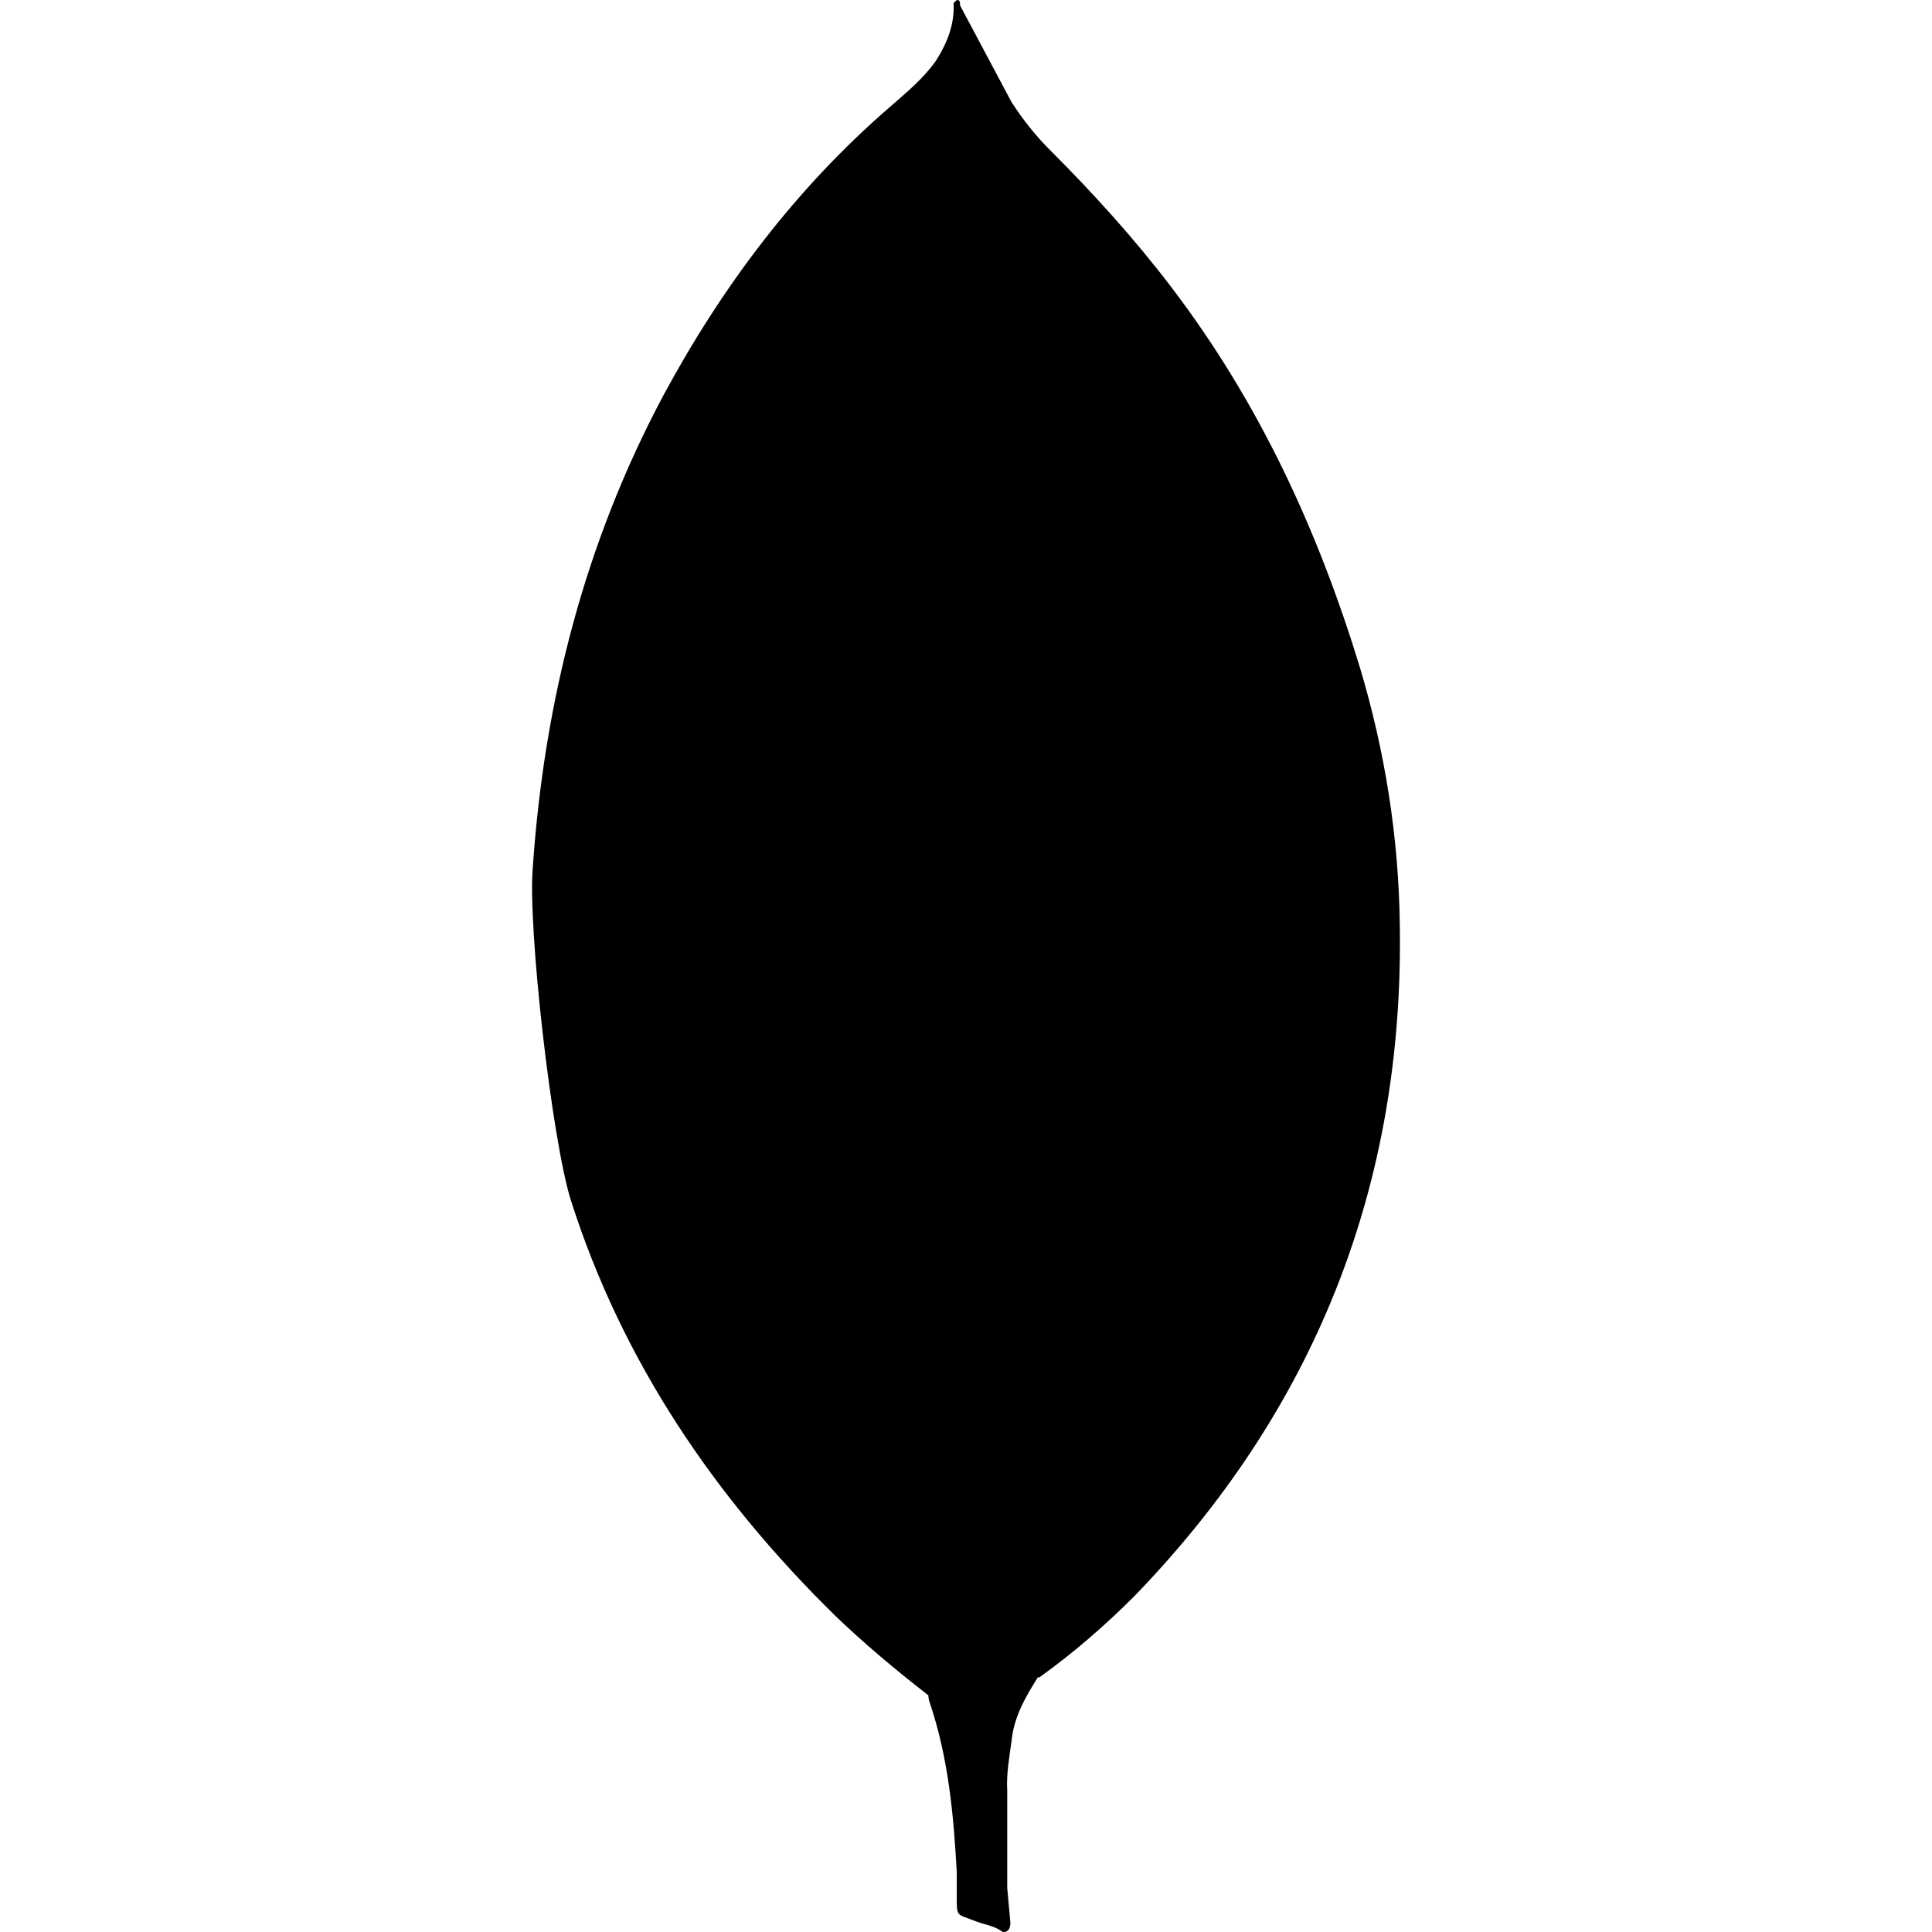
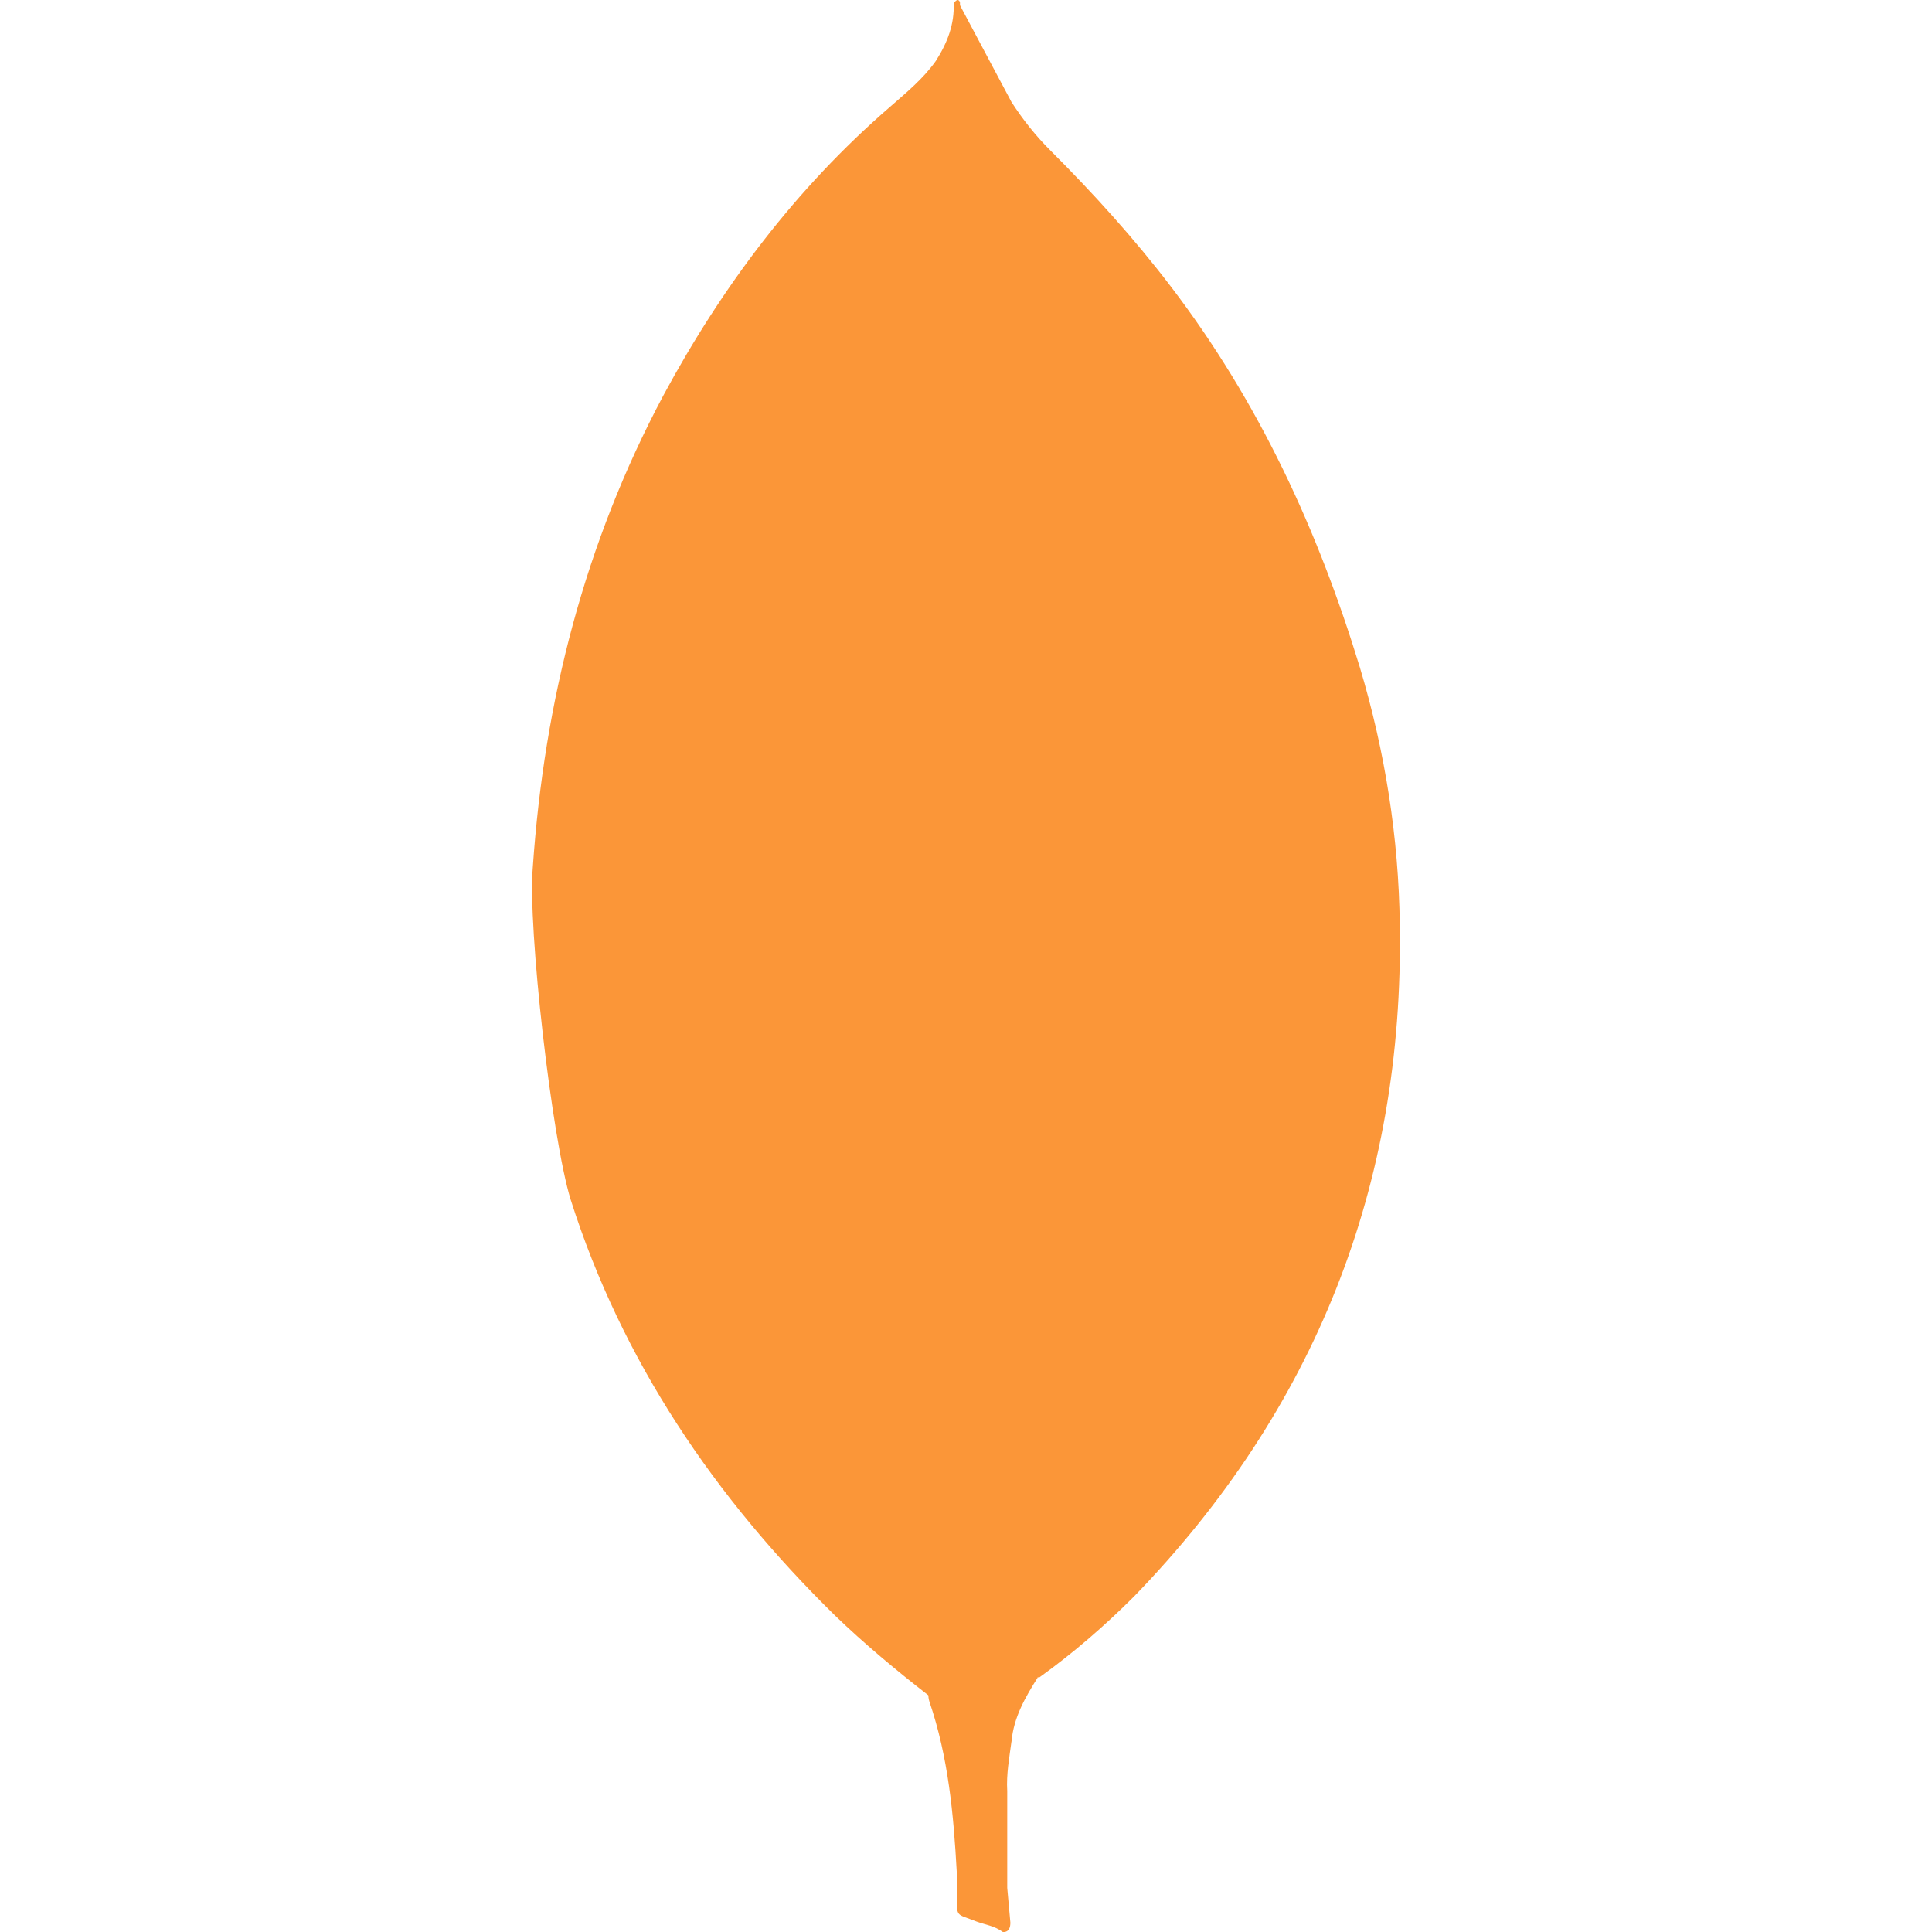
<svg xmlns="http://www.w3.org/2000/svg" width="64" height="64" viewBox="0 0 32 32">
-   <path d="M15.9.087l.854 1.604c.192.296.4.558.645.802.715.715 1.394 1.464 2.004 2.266 1.447 1.9 2.423 4.01 3.12 6.292.418 1.394.645 2.824.662 4.27.07 4.323-1.412 8.035-4.4 11.12-.488.488-1.01.94-1.57 1.342-.296 0-.436-.227-.558-.436-.227-.383-.366-.82-.436-1.255-.105-.523-.174-1.046-.14-1.586v-.244C16.057 24.21 15.796.21 15.9.087z" fill="black" />
-   <path d="M15.9.034c-.035-.07-.07-.017-.105.017.017.35-.105.662-.296.96-.21.296-.488.523-.767.767-1.55 1.342-2.77 2.963-3.747 4.776-1.3 2.44-1.97 5.055-2.16 7.808-.087.993.314 4.497.627 5.508.854 2.684 2.388 4.933 4.375 6.885.488.47 1.01.906 1.55 1.325.157 0 .174-.14.21-.244a4.78 4.78 0 0 0 .157-.68l.35-2.614L15.9.034z" fill="black" />
-   <path d="M16.754 28.845c.035-.4.227-.732.436-1.063-.21-.087-.366-.26-.488-.453-.105-.174-.192-.383-.26-.575-.244-.732-.296-1.5-.366-2.248v-.453c-.087.07-.105.662-.105.75a17.37 17.37 0 0 1-.314 2.353c-.052.314-.087.627-.28.906 0 .035 0 .07.017.122.314.924.4 1.865.453 2.824v.35c0 .418-.017.33.33.47.14.052.296.07.436.174.105 0 .122-.087.122-.157l-.052-.575v-1.604c-.017-.28.035-.558.07-.82z" fill="black" />
+   <path d="M15.9.087l.854 1.604c.192.296.4.558.645.802.715.715 1.394 1.464 2.004 2.266 1.447 1.9 2.423 4.01 3.12 6.292.418 1.394.645 2.824.662 4.27.07 4.323-1.412 8.035-4.4 11.12-.488.488-1.01.94-1.57 1.342-.296 0-.436-.227-.558-.436-.227-.383-.366-.82-.436-1.255-.105-.523-.174-1.046-.14-1.586v-.244C16.057 24.21 15.796.21 15.9.087z" fill="rgb(251,150,56)" />
+   <path d="M15.9.034c-.035-.07-.07-.017-.105.017.017.35-.105.662-.296.96-.21.296-.488.523-.767.767-1.55 1.342-2.77 2.963-3.747 4.776-1.3 2.44-1.97 5.055-2.16 7.808-.087.993.314 4.497.627 5.508.854 2.684 2.388 4.933 4.375 6.885.488.47 1.01.906 1.55 1.325.157 0 .174-.14.21-.244a4.78 4.78 0 0 0 .157-.68l.35-2.614L15.9.034z" fill="rgb(251,150,56)" />
+   <path d="M16.754 28.845c.035-.4.227-.732.436-1.063-.21-.087-.366-.26-.488-.453-.105-.174-.192-.383-.26-.575-.244-.732-.296-1.5-.366-2.248v-.453c-.087.07-.105.662-.105.75a17.37 17.37 0 0 1-.314 2.353c-.052.314-.087.627-.28.906 0 .035 0 .07.017.122.314.924.4 1.865.453 2.824v.35c0 .418-.017.33.33.47.14.052.296.07.436.174.105 0 .122-.087.122-.157l-.052-.575v-1.604c-.017-.28.035-.558.07-.82z" fill="rgb(251,150,56)" />
</svg>
